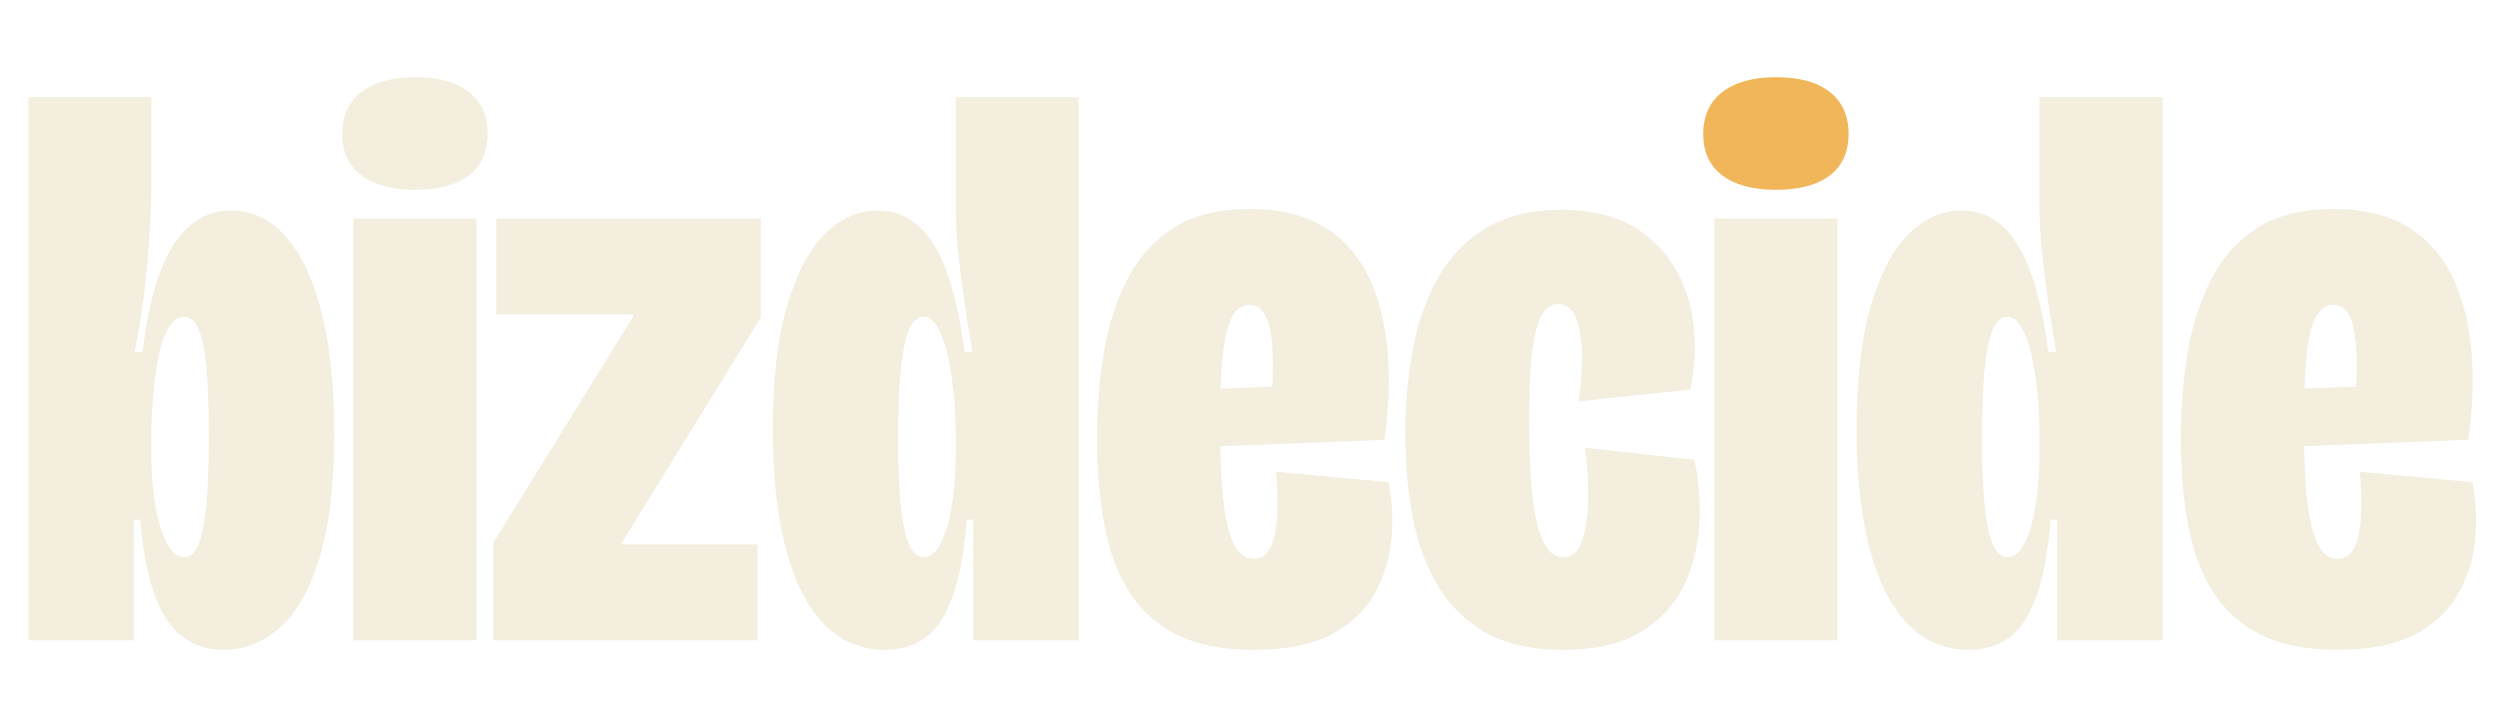
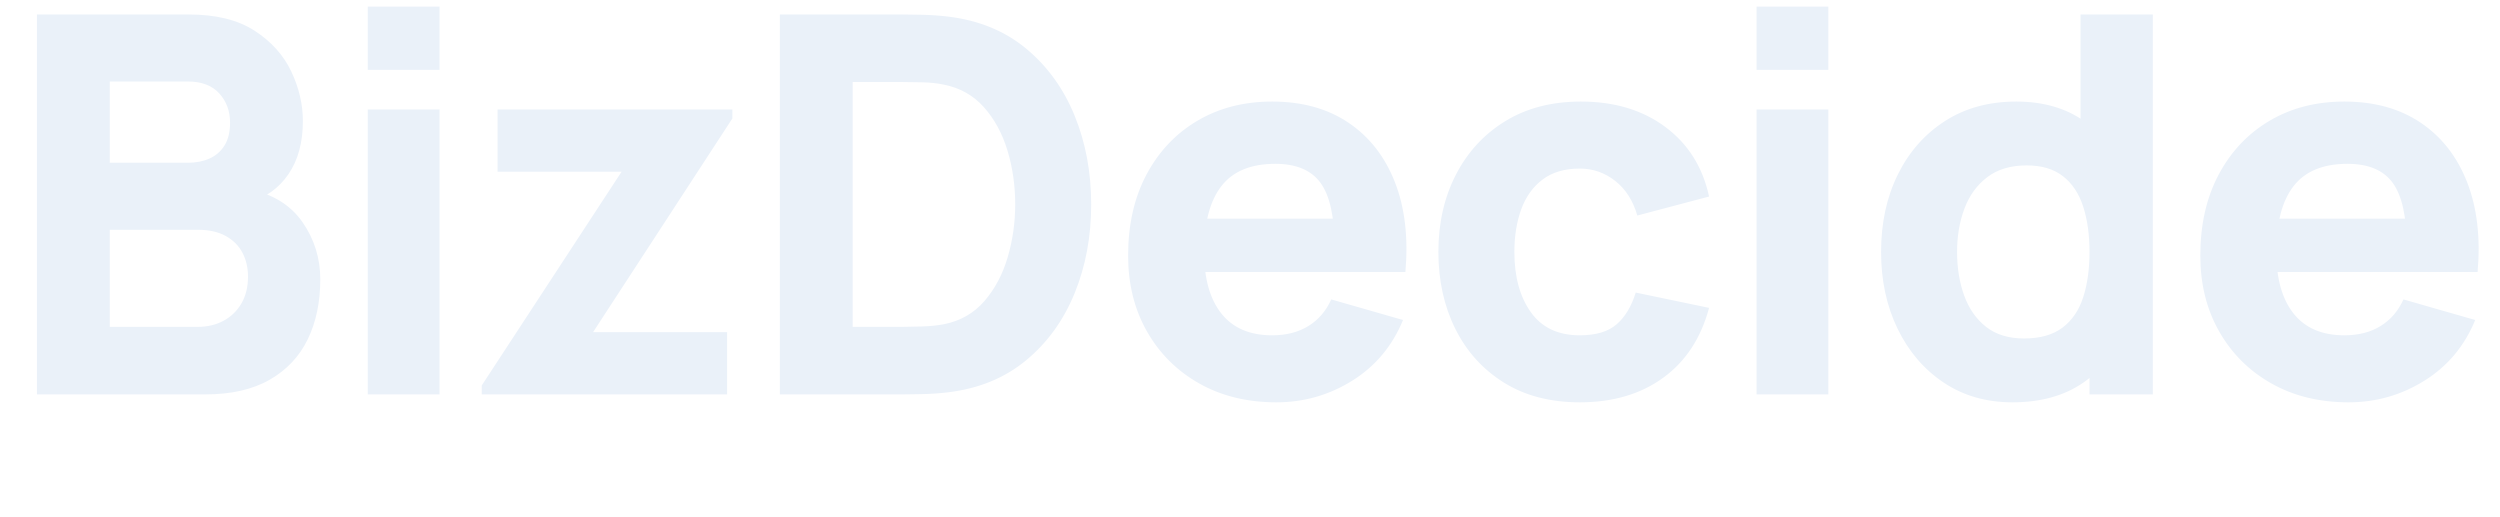
- <svg xmlns="http://www.w3.org/2000/svg" viewBox="0 0 148.66 43.36" width="149" height="43" role="img" aria-label="BizDecide">
-   <g transform="translate(0.00 38.48)">
-     <path d="M12.624 0.576Q11.232 0.576 10.176 -0.216Q9.12 -1.008 8.496 -2.736Q7.872 -4.464 7.632 -7.248H7.248V0.0H0.912V-11.952V-32.64H8.304V-27.888Q8.304 -25.968 8.184 -24.168Q8.064 -22.368 7.848 -20.664Q7.632 -18.96 7.296 -17.328H7.776Q8.112 -20.208 8.808 -22.08Q9.504 -23.952 10.584 -24.888Q11.664 -25.824 13.104 -25.824Q15.072 -25.824 16.464 -24.168Q17.856 -22.512 18.576 -19.536Q19.296 -16.56 19.296 -12.48Q19.296 -7.824 18.408 -4.944Q17.52 -2.064 16.008 -0.744Q14.496 0.576 12.624 0.576ZM10.272 -4.992Q10.848 -4.992 11.16 -5.832Q11.472 -6.672 11.616 -8.28Q11.76 -9.888 11.76 -12.144Q11.76 -14.736 11.616 -16.344Q11.472 -17.952 11.136 -18.696Q10.8 -19.44 10.272 -19.44Q9.888 -19.44 9.576 -19.104Q9.264 -18.768 9.024 -18.12Q8.784 -17.472 8.64 -16.56Q8.496 -15.648 8.4 -14.544Q8.304 -13.44 8.304 -12.192V-11.184Q8.304 -10.032 8.424 -8.928Q8.544 -7.824 8.808 -6.936Q9.072 -6.048 9.432 -5.52Q9.792 -4.992 10.272 -4.992ZM20.448 0.0V-25.344H27.84V0.0ZM24.144 -27.072Q22.08 -27.072 20.928 -27.936Q19.776 -28.8 19.776 -30.432Q19.776 -32.064 20.928 -32.952Q22.08 -33.84 24.144 -33.84Q26.256 -33.84 27.384 -32.952Q28.512 -32.064 28.512 -30.432Q28.512 -28.8 27.384 -27.936Q26.256 -27.072 24.144 -27.072ZM28.848 0.0V-5.856L37.248 -19.44V-19.584H29.04V-25.344H44.928V-19.392L36.576 -5.856V-5.76H44.736V0.0ZM52.416 0.576Q50.208 0.576 48.696 -1.008Q47.184 -2.592 46.416 -5.568Q45.648 -8.544 45.648 -12.624Q45.648 -17.184 46.512 -20.112Q47.376 -23.04 48.792 -24.432Q50.208 -25.824 51.936 -25.824Q53.472 -25.824 54.504 -24.816Q55.536 -23.808 56.184 -21.912Q56.832 -20.016 57.168 -17.328H57.648Q57.36 -18.96 57.144 -20.496Q56.928 -22.032 56.784 -23.4Q56.64 -24.768 56.64 -25.92V-32.64H64.032V-11.904V0.0H57.696V-7.248H57.312Q57.072 -4.272 56.424 -2.544Q55.776 -0.816 54.768 -0.12Q53.76 0.576 52.416 0.576ZM54.72 -4.992Q55.2 -4.992 55.56 -5.52Q55.92 -6.048 56.16 -6.936Q56.4 -7.824 56.52 -8.928Q56.64 -10.032 56.64 -11.184V-12.192Q56.64 -13.44 56.544 -14.544Q56.448 -15.648 56.28 -16.56Q56.112 -17.472 55.872 -18.12Q55.632 -18.768 55.344 -19.104Q55.056 -19.44 54.672 -19.44Q54.192 -19.44 53.856 -18.696Q53.52 -17.952 53.352 -16.344Q53.184 -14.736 53.184 -12.192Q53.184 -9.936 53.328 -8.304Q53.472 -6.672 53.808 -5.832Q54.144 -4.992 54.72 -4.992ZM74.544 0.576Q71.76 0.576 69.936 -0.336Q68.112 -1.248 67.056 -2.928Q66.0 -4.608 65.568 -6.96Q65.136 -9.312 65.136 -12.144Q65.136 -14.832 65.544 -17.28Q65.952 -19.728 66.96 -21.696Q67.968 -23.664 69.744 -24.792Q71.52 -25.92 74.304 -25.92Q76.848 -25.92 78.576 -24.96Q80.304 -24.0 81.288 -22.176Q82.272 -20.352 82.56 -17.784Q82.848 -15.216 82.416 -12.048L70.032 -11.568V-15.024L76.176 -15.264L75.504 -12.864Q75.744 -15.456 75.696 -17.064Q75.648 -18.672 75.312 -19.416Q74.976 -20.16 74.304 -20.16Q73.584 -20.16 73.2 -19.32Q72.816 -18.48 72.672 -16.92Q72.528 -15.36 72.528 -13.152Q72.528 -8.64 73.008 -6.768Q73.488 -4.896 74.544 -4.896Q75.12 -4.896 75.432 -5.352Q75.744 -5.808 75.864 -6.552Q75.984 -7.296 75.984 -8.232Q75.984 -9.168 75.888 -10.128L82.656 -9.504Q82.992 -7.824 82.824 -6.048Q82.656 -4.272 81.792 -2.76Q80.928 -1.248 79.176 -0.336Q77.424 0.576 74.544 0.576ZM93.12 0.576Q90.384 0.576 88.56 -0.432Q86.736 -1.44 85.656 -3.216Q84.576 -4.992 84.12 -7.344Q83.664 -9.696 83.664 -12.384Q83.664 -15.072 84.12 -17.496Q84.576 -19.92 85.632 -21.792Q86.688 -23.664 88.512 -24.768Q90.336 -25.872 93.024 -25.872Q96.192 -25.872 98.112 -24.36Q100.032 -22.848 100.704 -20.4Q101.376 -17.952 100.8 -15.072L94.08 -14.352Q94.32 -16.032 94.272 -17.352Q94.224 -18.672 93.888 -19.44Q93.552 -20.208 92.832 -20.208Q92.304 -20.208 91.968 -19.704Q91.632 -19.2 91.44 -18.264Q91.248 -17.328 91.176 -16.056Q91.104 -14.784 91.104 -13.248Q91.104 -10.368 91.32 -8.544Q91.536 -6.72 91.992 -5.856Q92.448 -4.992 93.12 -4.992Q93.984 -4.992 94.32 -6.072Q94.656 -7.152 94.656 -8.688Q94.656 -10.224 94.464 -11.568L101.04 -10.848Q101.472 -8.832 101.328 -6.816Q101.184 -4.8 100.32 -3.12Q99.456 -1.44 97.704 -0.432Q95.952 0.576 93.12 0.576ZM102.24 0.0V-25.344H109.632V0.0ZM117.552 0.576Q115.344 0.576 113.832 -1.008Q112.32 -2.592 111.552 -5.568Q110.784 -8.544 110.784 -12.624Q110.784 -17.184 111.648 -20.112Q112.512 -23.04 113.928 -24.432Q115.344 -25.824 117.072 -25.824Q118.608 -25.824 119.64 -24.816Q120.672 -23.808 121.32 -21.912Q121.968 -20.016 122.304 -17.328H122.784Q122.496 -18.96 122.28 -20.496Q122.064 -22.032 121.92 -23.4Q121.776 -24.768 121.776 -25.92V-32.64H129.168V-11.904V0.0H122.832V-7.248H122.448Q122.208 -4.272 121.56 -2.544Q120.912 -0.816 119.904 -0.12Q118.896 0.576 117.552 0.576ZM119.856 -4.992Q120.336 -4.992 120.696 -5.52Q121.056 -6.048 121.296 -6.936Q121.536 -7.824 121.656 -8.928Q121.776 -10.032 121.776 -11.184V-12.192Q121.776 -13.44 121.68 -14.544Q121.584 -15.648 121.416 -16.56Q121.248 -17.472 121.008 -18.12Q120.768 -18.768 120.48 -19.104Q120.192 -19.44 119.808 -19.44Q119.328 -19.44 118.992 -18.696Q118.656 -17.952 118.488 -16.344Q118.32 -14.736 118.32 -12.192Q118.32 -9.936 118.464 -8.304Q118.608 -6.672 118.944 -5.832Q119.28 -4.992 119.856 -4.992ZM139.68 0.576Q136.896 0.576 135.072 -0.336Q133.248 -1.248 132.192 -2.928Q131.136 -4.608 130.704 -6.96Q130.272 -9.312 130.272 -12.144Q130.272 -14.832 130.68 -17.28Q131.088 -19.728 132.096 -21.696Q133.104 -23.664 134.88 -24.792Q136.656 -25.92 139.44 -25.92Q141.984 -25.92 143.712 -24.96Q145.44 -24.0 146.424 -22.176Q147.408 -20.352 147.696 -17.784Q147.984 -15.216 147.552 -12.048L135.168 -11.568V-15.024L141.312 -15.264L140.64 -12.864Q140.88 -15.456 140.832 -17.064Q140.784 -18.672 140.448 -19.416Q140.112 -20.16 139.44 -20.16Q138.72 -20.16 138.336 -19.32Q137.952 -18.48 137.808 -16.92Q137.664 -15.36 137.664 -13.152Q137.664 -8.64 138.144 -6.768Q138.624 -4.896 139.68 -4.896Q140.256 -4.896 140.568 -5.352Q140.88 -5.808 141 -6.552Q141.12 -7.296 141.12 -8.232Q141.12 -9.168 141.024 -10.128L147.792 -9.504Q148.128 -7.824 147.96 -6.048Q147.792 -4.272 146.928 -2.76Q146.064 -1.248 144.312 -0.336Q142.56 0.576 139.68 0.576Z" fill="#F4EEDF" />
-     <path d="M105.936 -27.072Q103.872 -27.072 102.72 -27.936Q101.568 -28.8 101.568 -30.432Q101.568 -32.064 102.72 -32.952Q103.872 -33.84 105.936 -33.84Q108.048 -33.84 109.176 -32.952Q110.304 -32.064 110.304 -30.432Q110.304 -28.8 109.176 -27.936Q108.048 -27.072 105.936 -27.072Z" fill="#F2B65A" />
-   </g>
+ <svg xmlns="http://www.w3.org/2000/svg" viewBox="0 0 208.47 42.68" width="208" height="43" role="img" aria-label="BizDecide">
+   <path transform="translate(0 32.68)" d="M3.08 0.0V-31.68H15.752Q19.14 -31.68 21.23 -30.327Q23.32 -28.974 24.288 -26.928Q25.256 -24.882 25.256 -22.792Q25.256 -20.13 24.057 -18.37Q22.858 -16.61 20.768 -16.016V-17.116Q23.738 -16.5 25.223 -14.366Q26.708 -12.232 26.708 -9.592Q26.708 -6.754 25.663 -4.598Q24.618 -2.442 22.484 -1.221Q20.35 0.0 17.116 0.0ZM9.152 -5.632H16.5Q17.71 -5.632 18.656 -6.149Q19.602 -6.666 20.141 -7.601Q20.68 -8.536 20.68 -9.812Q20.68 -10.934 20.218 -11.814Q19.756 -12.694 18.821 -13.211Q17.886 -13.728 16.5 -13.728H9.152ZM9.152 -19.316H15.664Q16.676 -19.316 17.468 -19.668Q18.26 -20.02 18.722 -20.757Q19.184 -21.494 19.184 -22.66Q19.184 -24.112 18.282 -25.102Q17.38 -26.092 15.664 -26.092H9.152ZM30.668 -27.06V-32.34H36.652V-27.06ZM30.668 0.0V-23.76H36.652V0.0ZM40.172 0.0V-0.748L51.832 -18.568H41.492V-23.76H61.072V-23.012L49.456 -5.192H60.632V0.0ZM65.032 0.0V-31.68H75.284Q75.658 -31.68 76.824 -31.658Q77.99 -31.636 79.068 -31.504Q82.896 -31.042 85.558 -28.842Q88.22 -26.642 89.606 -23.254Q90.992 -19.866 90.992 -15.84Q90.992 -11.814 89.606 -8.426Q88.22 -5.038 85.558 -2.838Q82.896 -0.638 79.068 -0.176Q77.99 -0.044 76.824 -0.022Q75.658 0.0 75.284 0.0ZM71.104 -5.632H75.284Q75.878 -5.632 76.89 -5.665Q77.902 -5.698 78.716 -5.852Q80.784 -6.27 82.093 -7.788Q83.402 -9.306 84.029 -11.44Q84.656 -13.574 84.656 -15.84Q84.656 -18.216 84.007 -20.35Q83.358 -22.484 82.038 -23.958Q80.718 -25.432 78.716 -25.828Q77.902 -26.004 76.89 -26.026Q75.878 -26.048 75.284 -26.048H71.104ZM106.436 0.66Q102.784 0.66 100.001 -0.913Q97.218 -2.486 95.645 -5.247Q94.072 -8.008 94.072 -11.572Q94.072 -15.466 95.612 -18.348Q97.152 -21.23 99.858 -22.825Q102.564 -24.42 106.084 -24.42Q109.824 -24.42 112.442 -22.66Q115.06 -20.9 116.314 -17.71Q117.568 -14.52 117.194 -10.208H111.276V-12.408Q111.276 -16.038 110.121 -17.633Q108.966 -19.228 106.348 -19.228Q103.29 -19.228 101.849 -17.369Q100.408 -15.51 100.408 -11.88Q100.408 -8.558 101.849 -6.743Q103.29 -4.928 106.084 -4.928Q107.844 -4.928 109.098 -5.698Q110.352 -6.468 111.012 -7.92L116.996 -6.204Q115.654 -2.948 112.761 -1.144Q109.868 0.66 106.436 0.66ZM98.56 -10.208V-14.652H114.312V-10.208ZM131.736 0.66Q128.04 0.66 125.4 -0.99Q122.76 -2.64 121.352 -5.478Q119.944 -8.316 119.944 -11.88Q119.944 -15.488 121.407 -18.326Q122.87 -21.164 125.532 -22.792Q128.194 -24.42 131.824 -24.42Q136.026 -24.42 138.875 -22.297Q141.724 -20.174 142.516 -16.5L136.532 -14.916Q136.004 -16.764 134.695 -17.798Q133.386 -18.832 131.736 -18.832Q129.844 -18.832 128.634 -17.919Q127.424 -17.006 126.852 -15.433Q126.28 -13.86 126.28 -11.88Q126.28 -8.778 127.655 -6.853Q129.03 -4.928 131.736 -4.928Q133.76 -4.928 134.816 -5.852Q135.872 -6.776 136.4 -8.492L142.516 -7.216Q141.504 -3.432 138.688 -1.386Q135.872 0.66 131.736 0.66ZM146.476 -27.06V-32.34H152.46V-27.06ZM146.476 0.0V-23.76H152.46V0.0ZM167.816 0.66Q164.538 0.66 162.074 -0.99Q159.61 -2.64 158.235 -5.478Q156.86 -8.316 156.86 -11.88Q156.86 -15.51 158.257 -18.337Q159.654 -21.164 162.184 -22.792Q164.714 -24.42 168.124 -24.42Q171.512 -24.42 173.822 -22.77Q176.132 -21.12 177.32 -18.282Q178.508 -15.444 178.508 -11.88Q178.508 -8.316 177.309 -5.478Q176.11 -2.64 173.734 -0.99Q171.358 0.66 167.816 0.66ZM168.784 -4.664Q170.786 -4.664 171.985 -5.566Q173.184 -6.468 173.712 -8.096Q174.24 -9.724 174.24 -11.88Q174.24 -14.036 173.712 -15.664Q173.184 -17.292 172.029 -18.194Q170.874 -19.096 169.004 -19.096Q167.002 -19.096 165.715 -18.117Q164.428 -17.138 163.812 -15.499Q163.196 -13.86 163.196 -11.88Q163.196 -9.878 163.79 -8.239Q164.384 -6.6 165.616 -5.632Q166.848 -4.664 168.784 -4.664ZM174.24 0.0V-16.28H173.492V-31.68H179.52V0.0ZM195.844 0.66Q192.192 0.66 189.409 -0.913Q186.626 -2.486 185.053 -5.247Q183.48 -8.008 183.48 -11.572Q183.48 -15.466 185.02 -18.348Q186.56 -21.23 189.266 -22.825Q191.972 -24.42 195.492 -24.42Q199.232 -24.42 201.85 -22.66Q204.468 -20.9 205.722 -17.71Q206.976 -14.52 206.602 -10.208H200.684V-12.408Q200.684 -16.038 199.529 -17.633Q198.374 -19.228 195.756 -19.228Q192.698 -19.228 191.257 -17.369Q189.816 -15.51 189.816 -11.88Q189.816 -8.558 191.257 -6.743Q192.698 -4.928 195.492 -4.928Q197.252 -4.928 198.506 -5.698Q199.76 -6.468 200.42 -7.92L206.404 -6.204Q205.062 -2.948 202.169 -1.144Q199.276 0.66 195.844 0.66ZM187.968 -10.208V-14.652H203.72V-10.208Z" fill="#EAF1F9" />
</svg>
